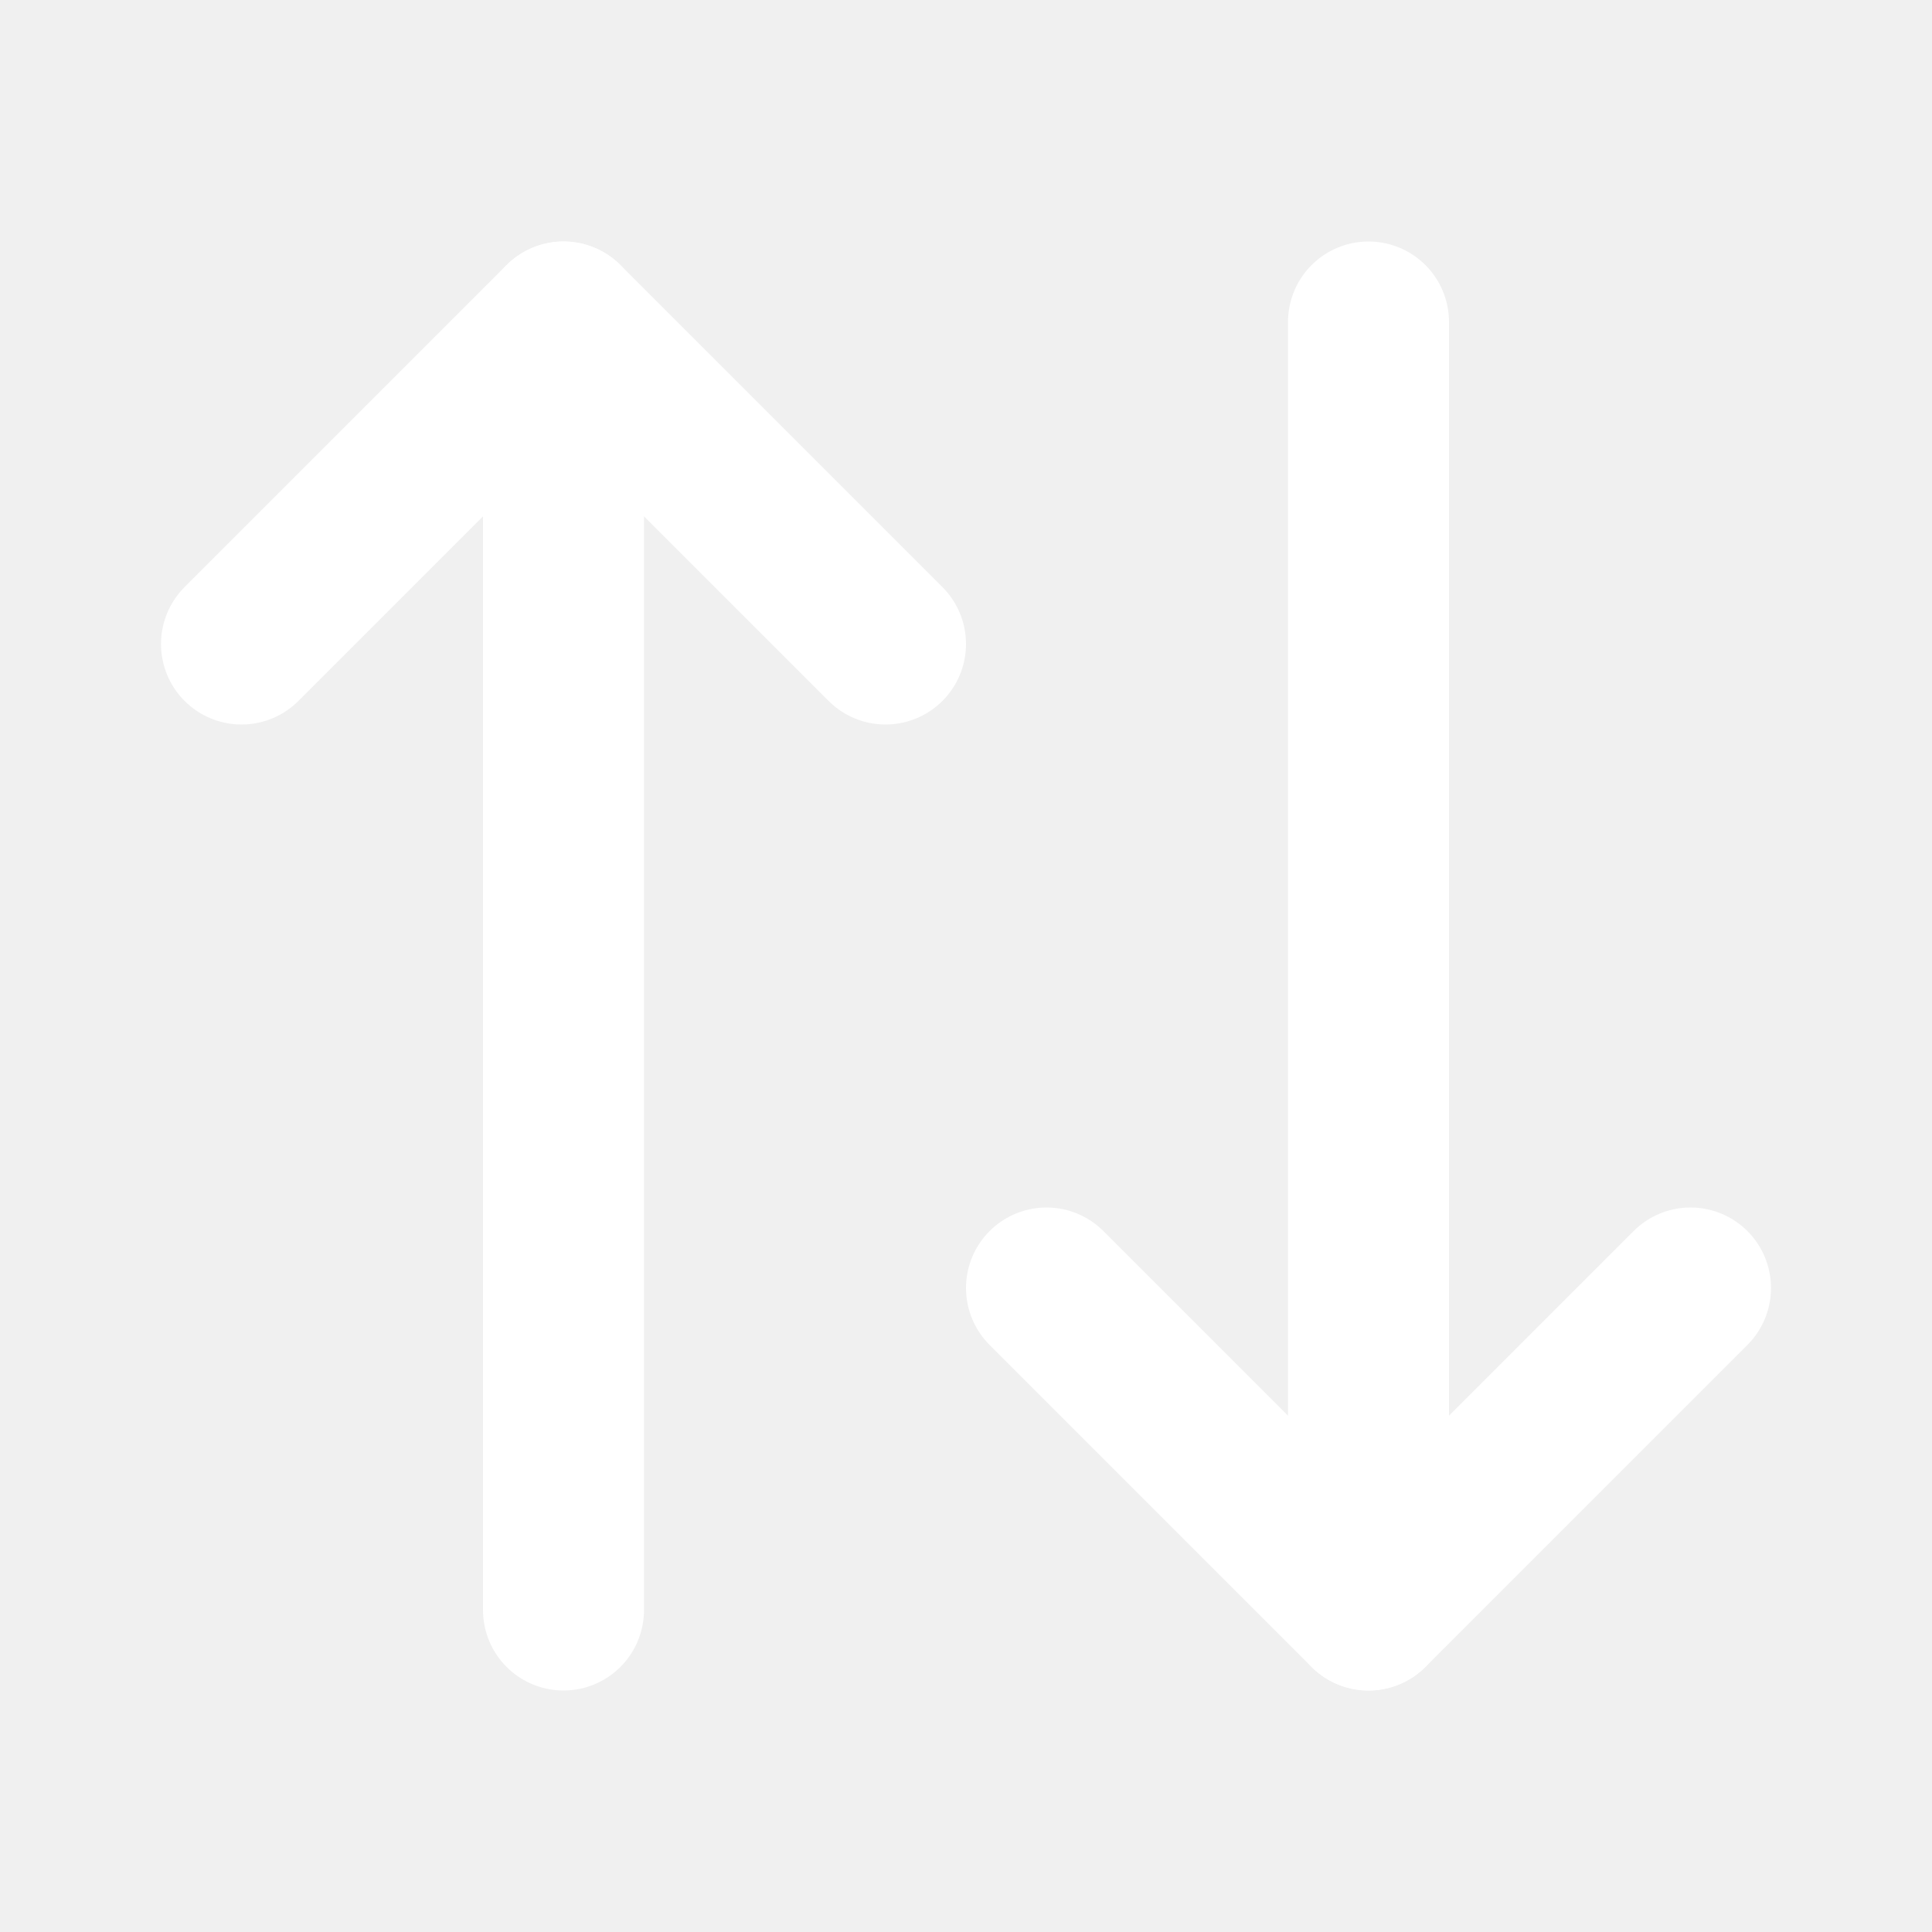
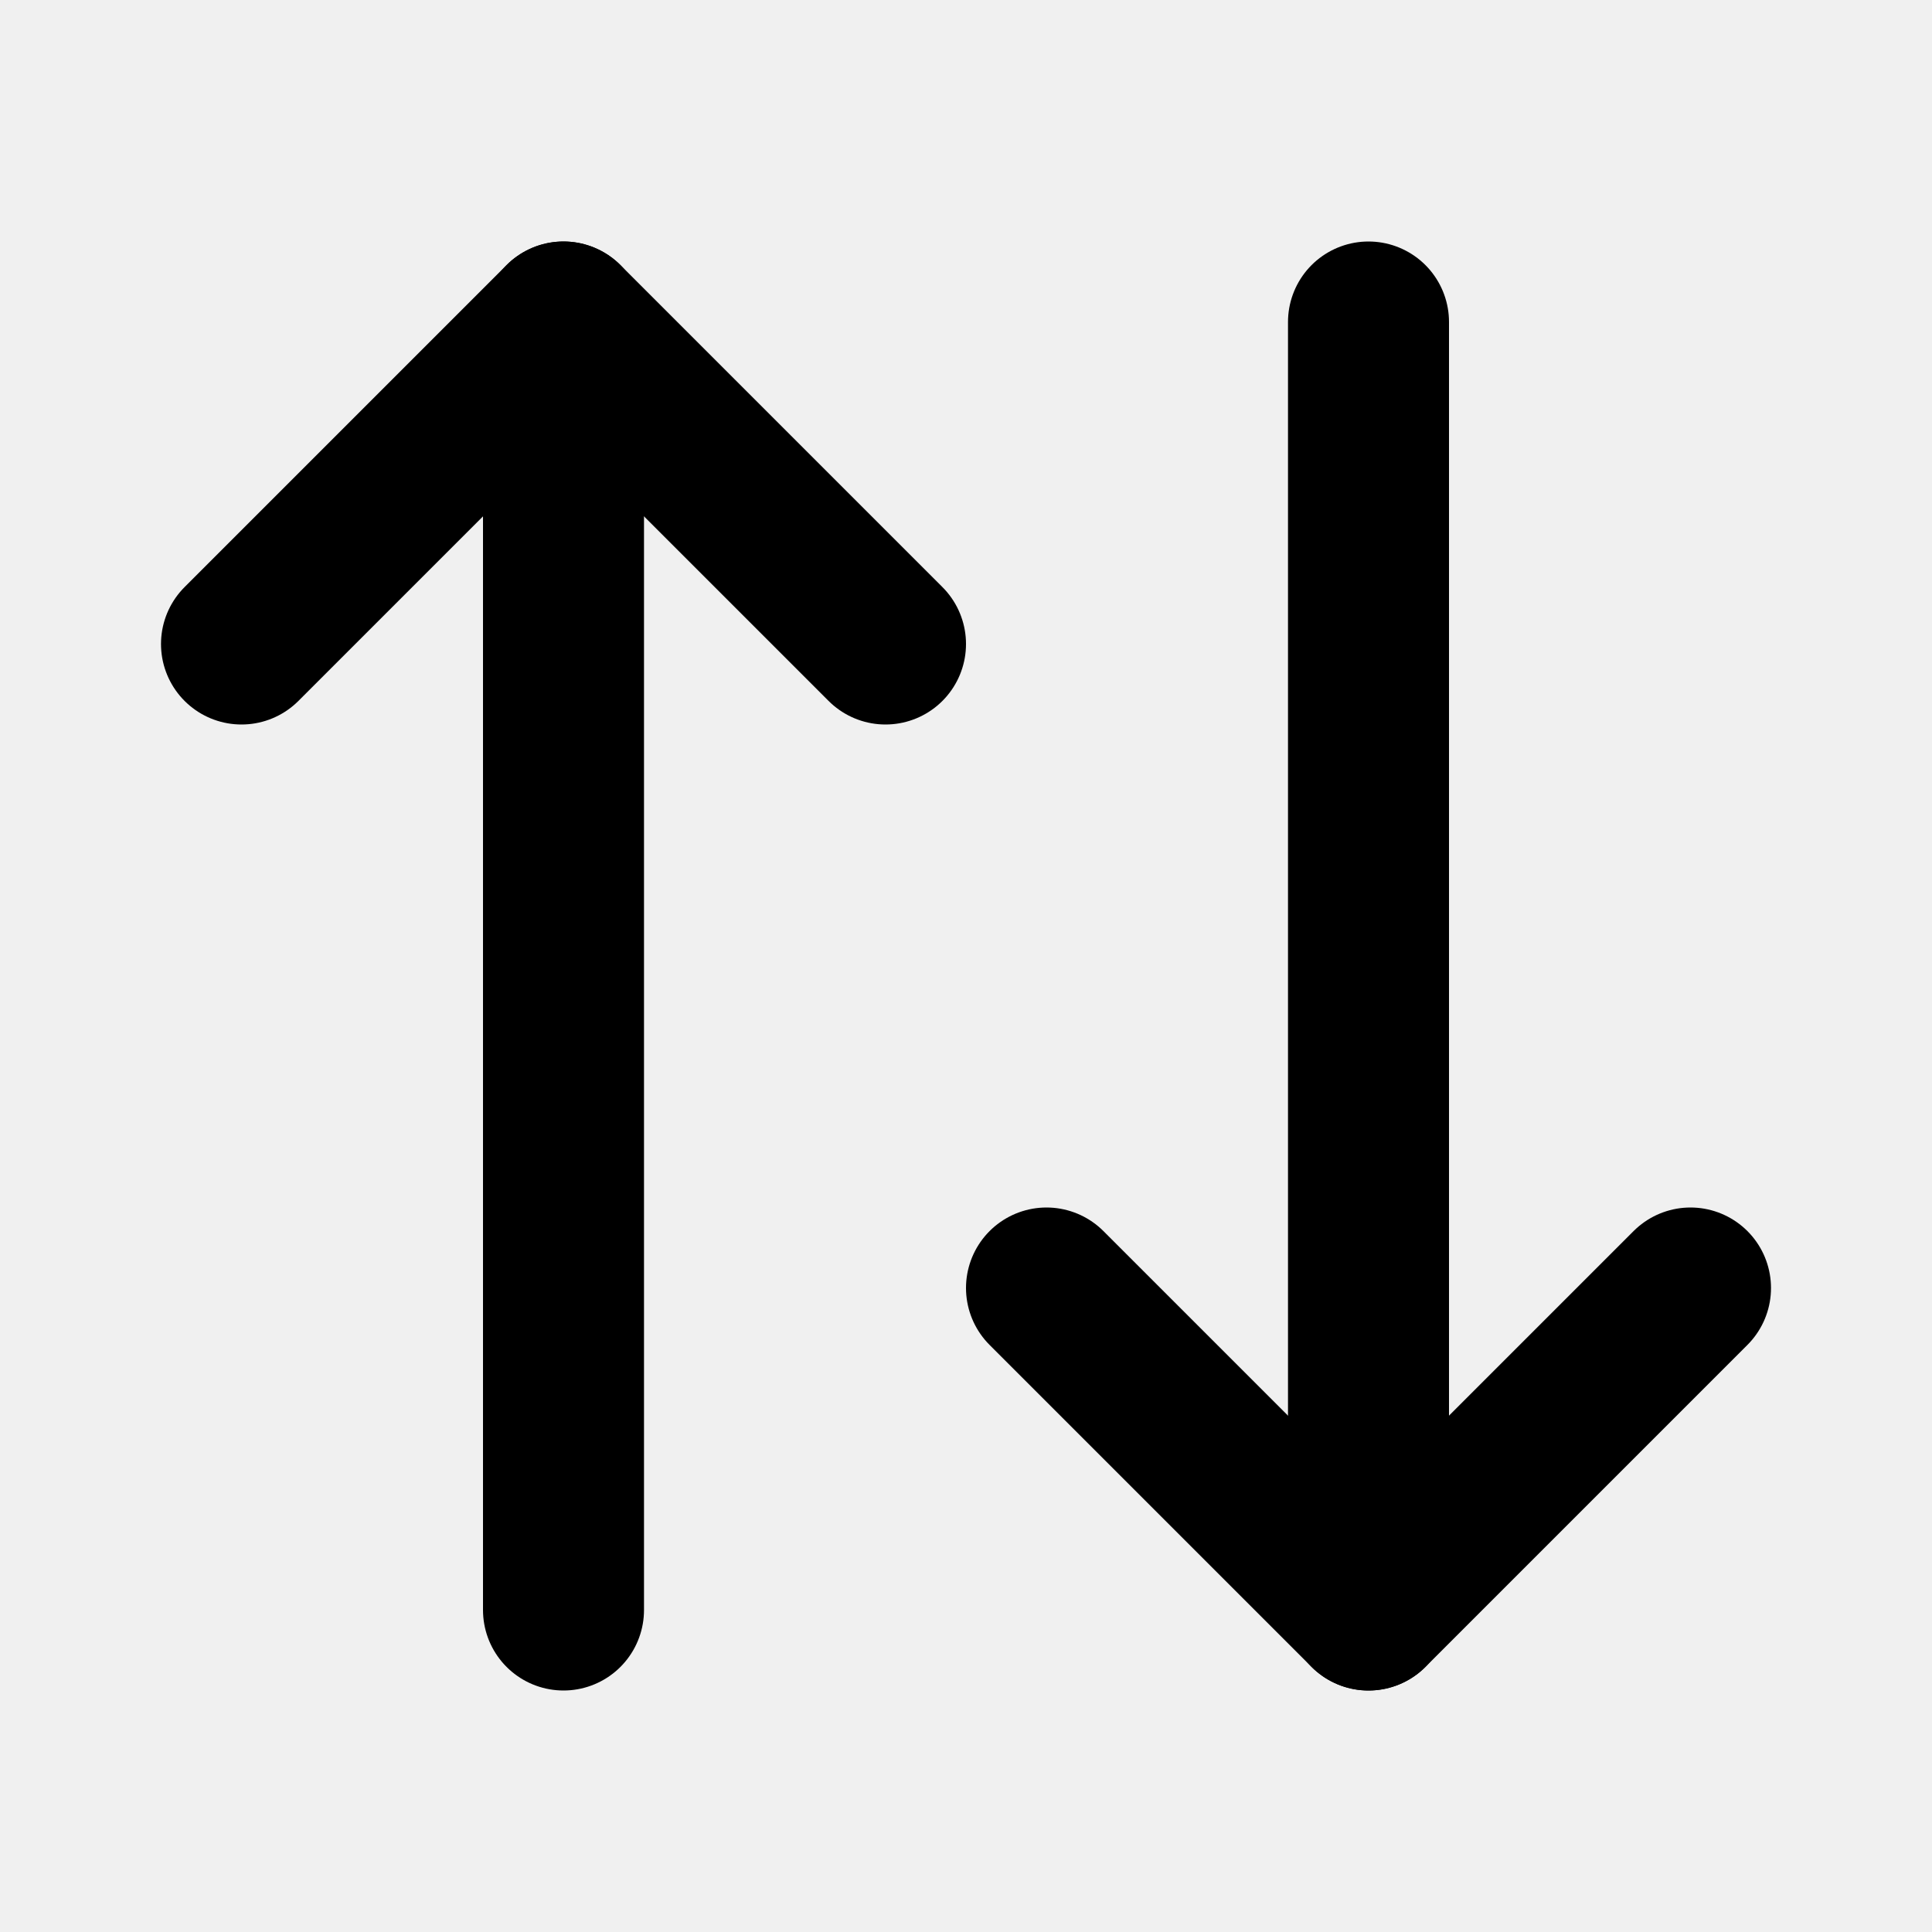
- <svg xmlns="http://www.w3.org/2000/svg" width="24" height="24" viewBox="0 0 24 24" fill="none" stroke="#ffffff" stroke-width="2" stroke-linecap="round" stroke-linejoin="round" class="lucide lucide-arrow-up-down-icon lucide-arrow-up-down">
+ <svg xmlns="http://www.w3.org/2000/svg" width="24" height="24" viewBox="0 0 24 24" fill="none" stroke="#000000" stroke-width="2" stroke-linecap="round" stroke-linejoin="round" class="lucide lucide-arrow-up-down-icon lucide-arrow-up-down">
  <path d="m21 16-4 4-4-4" />
  <path d="M17 20V4" />
  <path d="m3 8 4-4 4 4" />
  <path d="M7 4v16" />
</svg>
